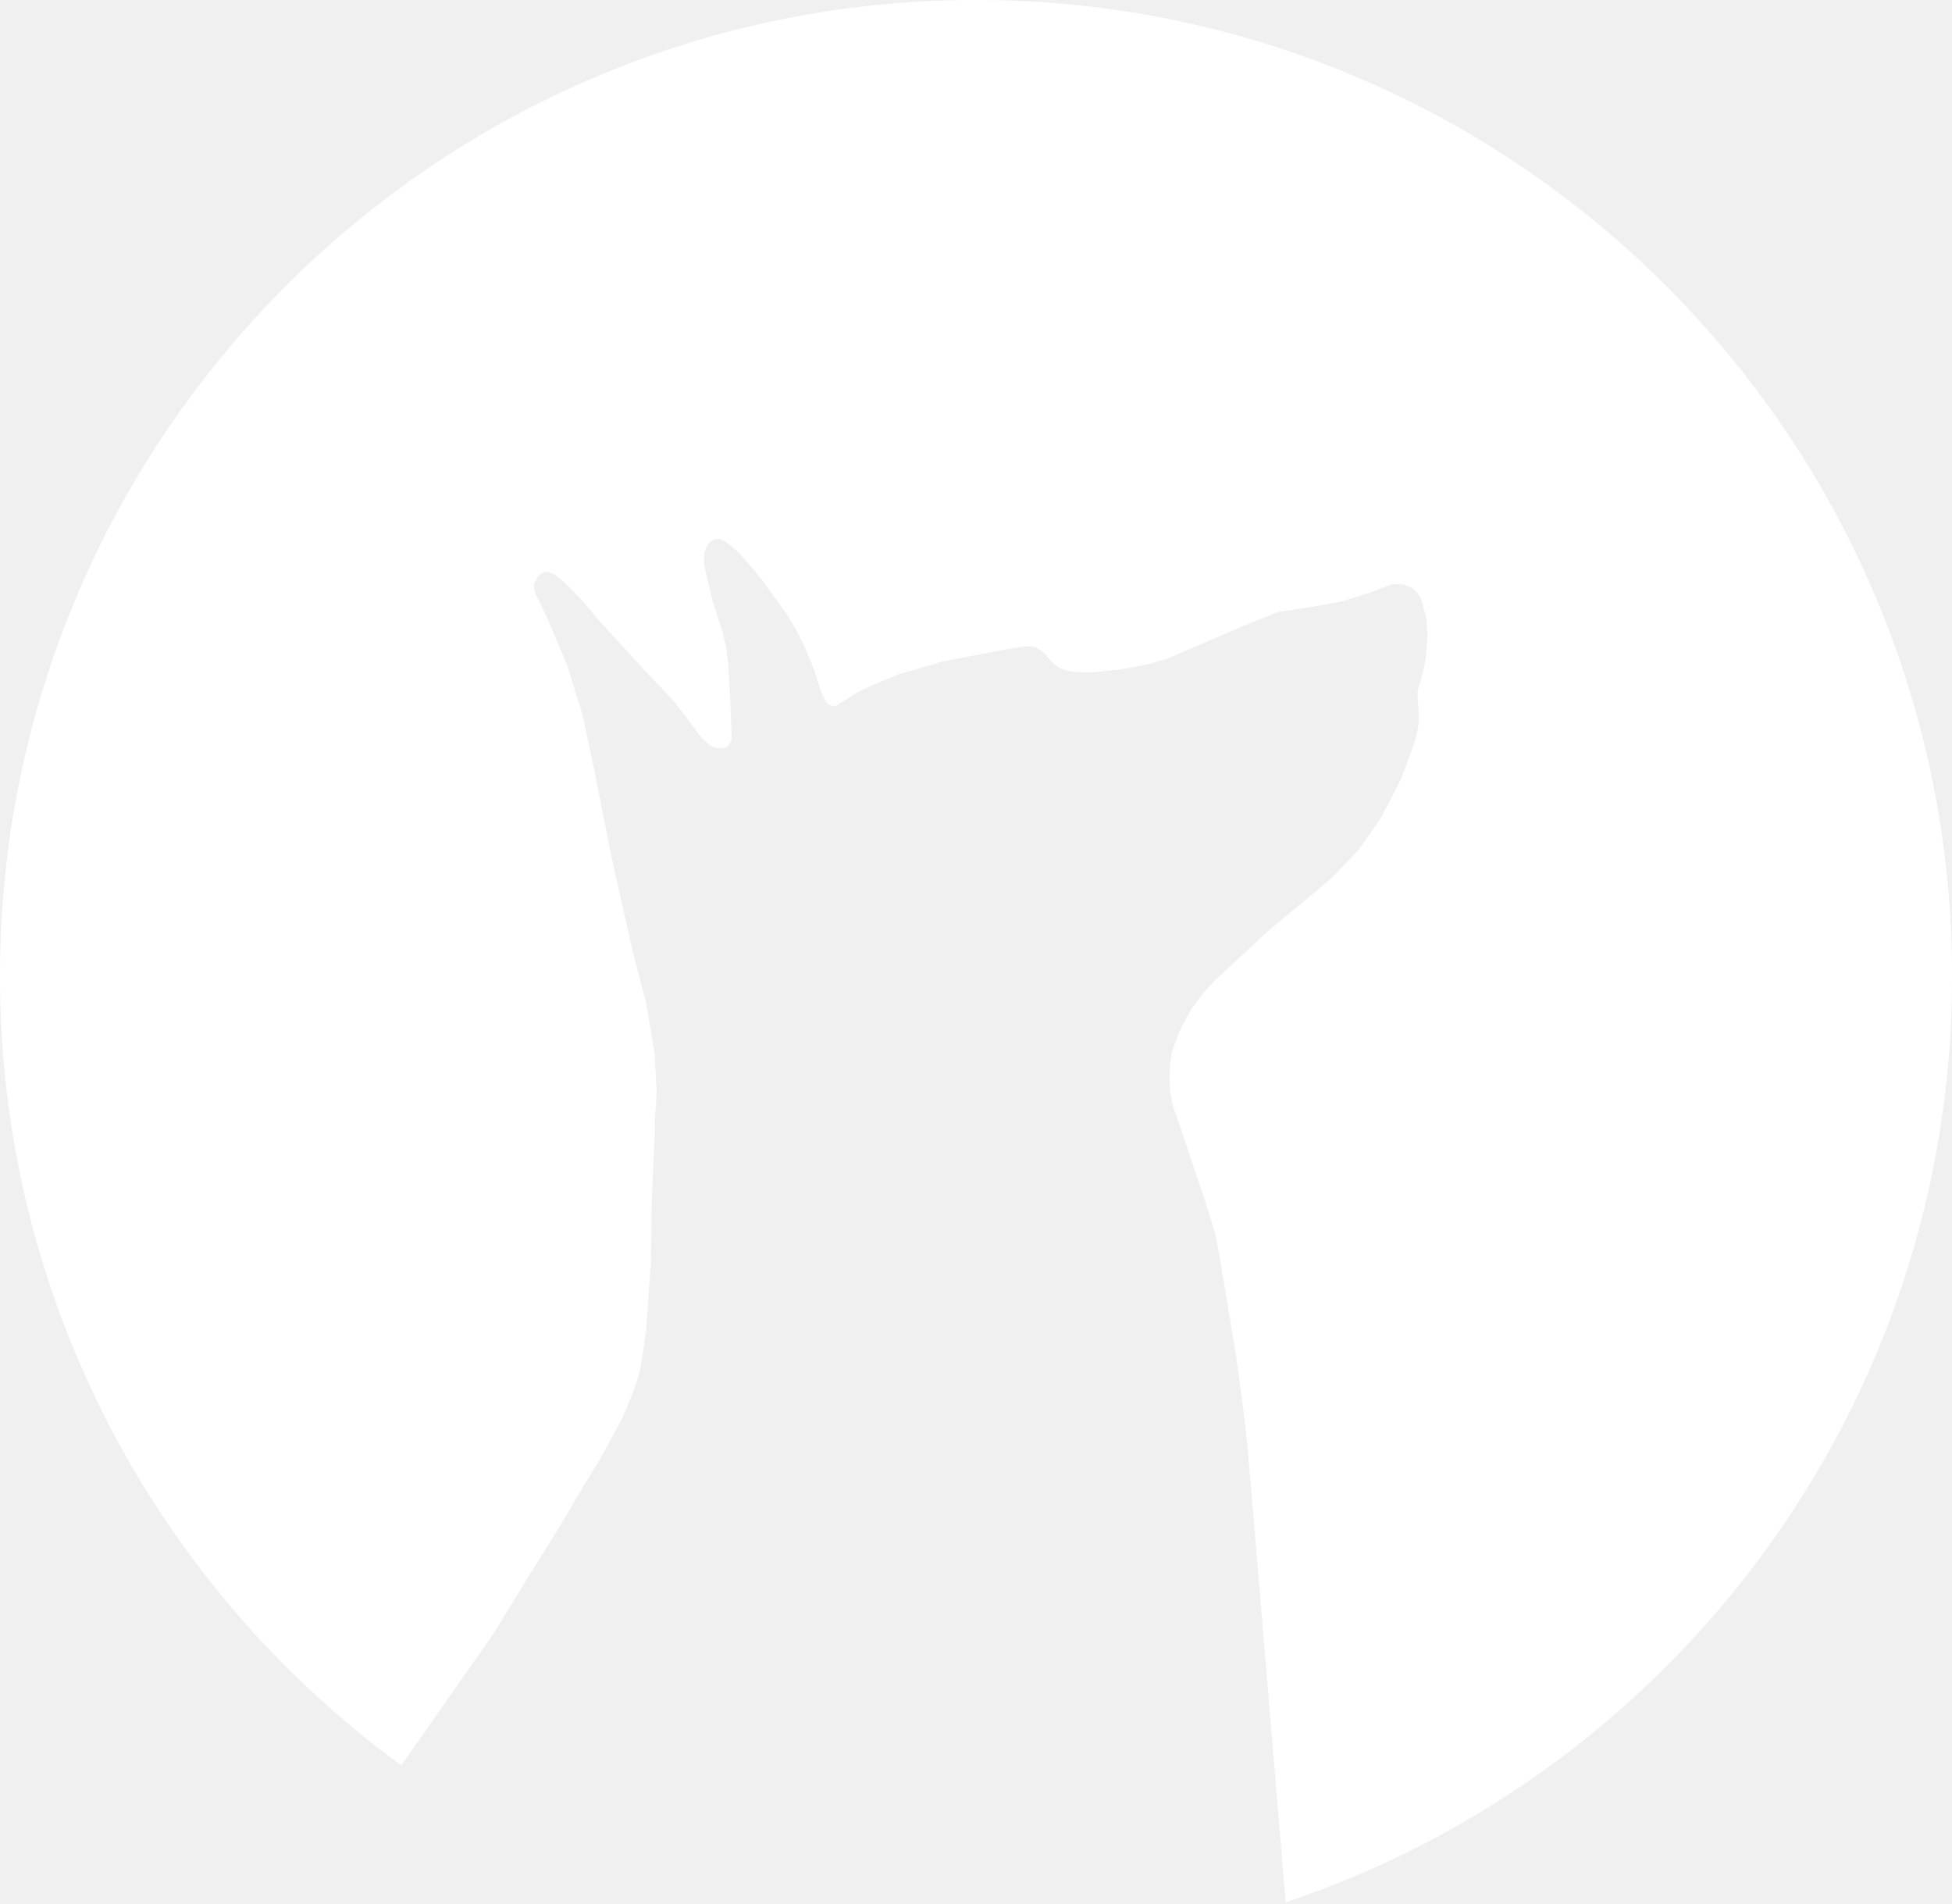
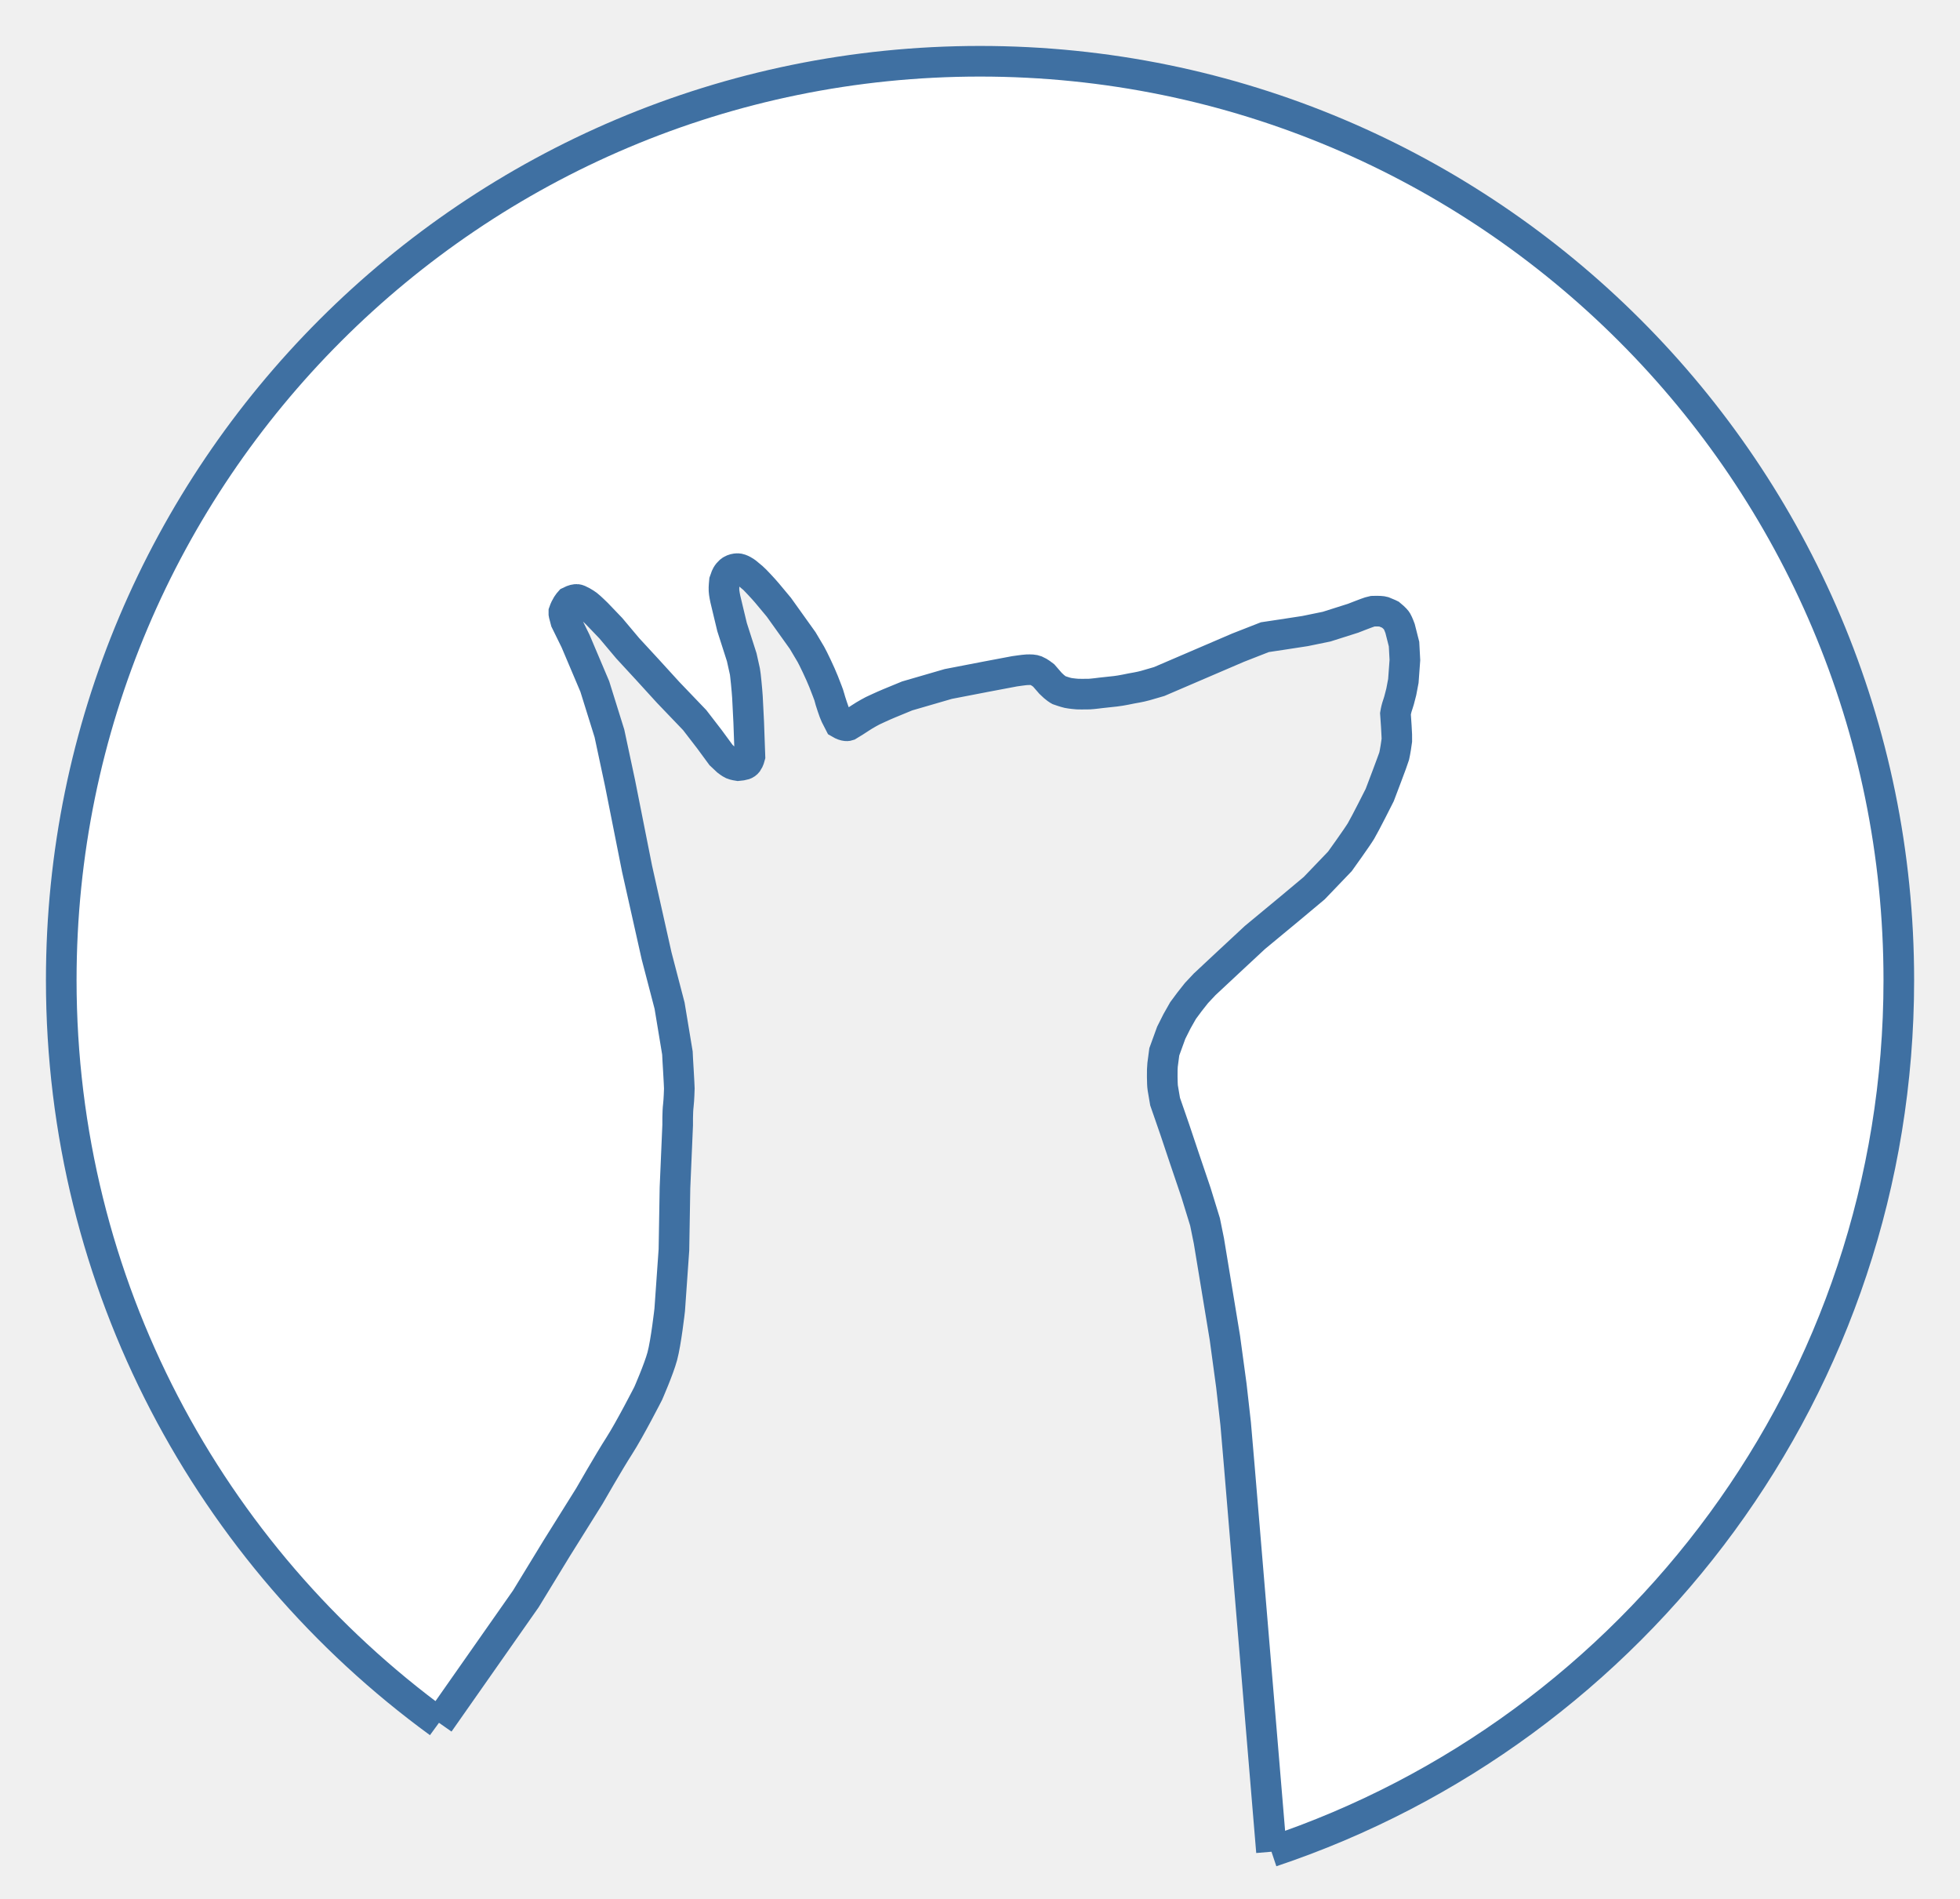
- <svg xmlns="http://www.w3.org/2000/svg" width="200px" height="195px" viewBox="0 0 200 195" version="1.1">
+ <svg xmlns="http://www.w3.org/2000/svg" width="32px" height="31px" viewBox="0 0 32 31" version="1.1">
  <defs />
  <g id="Page-1" stroke="none" stroke-width="1" fill="none" fill-rule="evenodd">
-     <path d="M131.729,194.867 C171.407,181.603 200.005,144.143 200.005,100.002 C200.005,44.773 155.232,0 100.002,0 C44.773,0 0,44.773 0,100.002 C0,133.217 16.193,162.65 41.115,180.837 M41.115,180.837 L50.565,167.349 L53.922,161.855 L57.483,156.158 C57.483,156.158 59.661,152.351 60.713,150.72 C61.894,148.89 63.886,144.982 63.886,144.982 C63.886,144.982 65.032,142.37 65.421,140.941 C65.827,139.444 66.224,135.895 66.224,135.895 L66.686,129.351 L66.801,122.621 L67.095,115.781 C67.095,115.781 67.073,114.359 67.164,113.638 C67.241,113.025 67.272,111.798 67.272,111.798 C67.272,111.798 67.223,110.527 67.171,109.868 C67.124,109.276 67.07,107.938 67.07,107.938 L66.211,102.787 L64.799,97.366 L62.671,87.878 L60.821,78.556 L59.666,73.153 L58.074,68.049 L55.982,63.109 C55.982,63.109 55.599,62.328 55.407,61.938 C55.241,61.599 54.908,60.921 54.908,60.921 C54.718,60.255 54.685,60.075 54.696,59.966 C54.932,59.264 55.218,58.941 55.347,58.801 C55.775,58.585 55.953,58.571 56.121,58.57 C56.331,58.57 57.026,58.984 57.282,59.181 C57.546,59.384 58.297,60.123 58.297,60.123 L59.821,61.707 L61.654,63.887 L63.789,66.202 L66.061,68.69 L68.946,71.71 L70.539,73.774 L71.813,75.508 C72.273,75.938 72.481,76.133 72.481,76.133 C72.481,76.133 72.845,76.421 73.048,76.51 C73.243,76.595 73.677,76.657 73.677,76.657 C74.259,76.61 74.51,76.544 74.693,76.298 C74.859,76.076 74.963,75.671 74.963,75.671 L74.829,71.945 C74.829,71.945 74.732,70.093 74.684,69.177 C74.648,68.499 74.469,66.671 74.414,66.426 C74.298,65.906 74.067,64.868 74.067,64.868 L73.016,61.58 C73.016,61.58 72.762,60.526 72.636,59.999 C72.518,59.507 72.281,58.523 72.281,58.523 C72.281,58.523 72.15,57.909 72.132,57.58 C72.117,57.276 72.182,56.623 72.182,56.623 C72.288,56.355 72.325,56.123 72.424,55.953 C72.673,55.525 72.942,55.398 72.942,55.398 C73.152,55.275 73.38,55.228 73.589,55.22 C73.988,55.203 74.574,55.647 74.574,55.647 C74.574,55.647 75.047,56.038 75.284,56.233 C75.462,56.381 76.468,57.455 76.792,57.845 C77.23,58.371 78.105,59.421 78.105,59.421 L80.703,63.047 C80.703,63.047 81.291,64.043 81.584,64.541 C81.799,64.905 82.615,66.591 82.976,67.508 C83.276,68.271 83.559,69.006 83.59,69.14 C83.69,69.571 84.139,70.92 84.264,71.164 C84.417,71.461 84.722,72.055 84.722,72.055 C85.358,72.433 85.642,72.308 85.661,72.299 C86.23,71.962 86.579,71.731 86.918,71.504 C87.524,71.1 88.307,70.696 88.307,70.696 C88.307,70.696 89.432,70.16 90.098,69.886 C90.756,69.616 92.072,69.076 92.072,69.076 L96.544,67.773 L100.656,66.981 L103.762,66.394 C103.762,66.394 104.801,66.243 105.094,66.227 C105.539,66.212 105.82,66.213 106.111,66.329 C106.444,66.462 106.925,66.838 106.925,66.838 L107.683,67.706 C108.21,68.24 108.581,68.439 108.581,68.439 C108.581,68.439 109.239,68.676 109.568,68.746 C109.913,68.82 110.602,68.872 110.602,68.872 C110.602,68.872 111.453,68.896 111.91,68.872 C112.305,68.852 113.16,68.738 113.16,68.738 C113.16,68.738 114.227,68.624 114.76,68.568 C115.336,68.506 116.488,68.262 116.488,68.262 C116.488,68.262 117.493,68.092 117.995,67.946 C118.5,67.8 119.51,67.506 119.51,67.506 L125.033,65.135 L128.095,63.82 L131.007,62.679 L132.825,62.404 L135.385,62.014 L137.729,61.532 L140.608,60.617 C140.608,60.617 141.167,60.402 141.447,60.295 C141.606,60.233 141.842,60.143 142.046,60.064 C142.273,59.977 142.58,59.878 142.73,59.854 C143.445,59.828 143.781,59.868 143.923,59.908 C144.585,60.183 144.616,60.199 144.667,60.225 C145.188,60.657 145.327,60.849 145.379,60.937 C145.524,61.181 145.724,61.73 145.724,61.73 L146.157,63.432 L146.248,65.168 L146.079,67.439 L145.857,68.636 C145.857,68.636 145.694,69.252 145.612,69.56 C145.549,69.799 145.472,69.995 145.379,70.297 C145.286,70.601 145.221,71.006 145.221,71.006 C145.285,71.882 145.294,71.991 145.316,72.383 C145.354,73.051 145.388,73.74 145.372,73.888 C145.34,74.183 145.187,75.185 145.078,75.624 C144.997,75.946 143.507,79.861 143.507,79.861 C143.507,79.861 141.918,83.023 141.476,83.77 C141.083,84.434 139.174,87.082 139.174,87.082 L136.383,89.994 L133.728,92.215 L129.92,95.364 L127.061,98.03 L124.446,100.464 L123.564,101.411 L122.805,102.368 L122.101,103.322 L121.448,104.477 L120.811,105.733 L120.058,107.81 C120.058,107.81 119.935,108.749 119.873,109.218 C119.813,109.672 119.828,111.355 119.894,111.743 C119.979,112.238 120.15,113.227 120.15,113.227 C120.15,113.227 120.486,114.198 120.655,114.684 C120.842,115.225 121.217,116.306 121.217,116.306 L122.227,119.334 L123.509,123.113 L124.492,126.322 L124.911,128.388 L126.653,138.934 L127.359,144.138 L127.83,148.273 L128.234,153.02 L131.729,194.867 L131.729,194.867" id="logo" fill="#FFFFFF" />
+     <g id="Site-Logo" transform="translate(1, 1)" stroke="#3F70A2" stroke-width="0.5" fill="#FFFFFF">
+       <path d="M19.759,29.23 C25.711,27.24 30.001,21.621 30.001,15 C30.001,6.716 23.285,0 15,0 C6.716,0 0,6.716 0,15 C0,19.983 2.429,24.397 6.167,27.125 M6.167,27.125 L7.585,25.102 L8.088,24.278 L8.622,23.424 C8.622,23.424 8.949,22.853 9.107,22.608 C9.284,22.333 9.583,21.747 9.583,21.747 C9.583,21.747 9.755,21.355 9.813,21.141 C9.874,20.916 9.934,20.384 9.934,20.384 L10.003,19.403 L10.02,18.393 L10.064,17.367 C10.064,17.367 10.061,17.154 10.075,17.046 C10.086,16.954 10.091,16.77 10.091,16.77 C10.091,16.77 10.083,16.579 10.076,16.48 C10.069,16.391 10.06,16.191 10.06,16.191 L9.932,15.418 L9.72,14.605 L9.401,13.182 L9.123,11.783 L8.95,10.973 L8.711,10.207 L8.397,9.466 C8.397,9.466 8.34,9.349 8.311,9.291 C8.286,9.24 8.236,9.138 8.236,9.138 C8.208,9.038 8.203,9.011 8.204,8.995 C8.24,8.89 8.283,8.841 8.302,8.82 C8.366,8.788 8.393,8.786 8.418,8.786 C8.45,8.785 8.554,8.848 8.592,8.877 C8.632,8.907 8.745,9.018 8.745,9.018 L8.973,9.256 L9.248,9.583 L9.568,9.93 L9.909,10.304 L10.342,10.756 L10.581,11.066 L10.772,11.326 C10.841,11.391 10.872,11.42 10.872,11.42 C10.872,11.42 10.927,11.463 10.957,11.476 C10.986,11.489 11.051,11.499 11.051,11.499 C11.139,11.491 11.176,11.482 11.204,11.445 C11.229,11.411 11.244,11.351 11.244,11.351 L11.224,10.792 C11.224,10.792 11.21,10.514 11.203,10.377 C11.197,10.275 11.17,10.001 11.162,9.964 C11.145,9.886 11.11,9.73 11.11,9.73 L10.952,9.237 C10.952,9.237 10.914,9.079 10.895,9 C10.878,8.926 10.842,8.778 10.842,8.778 C10.842,8.778 10.822,8.686 10.82,8.637 C10.817,8.591 10.827,8.493 10.827,8.493 C10.843,8.453 10.849,8.418 10.864,8.393 C10.901,8.329 10.941,8.31 10.941,8.31 C10.973,8.291 11.007,8.284 11.038,8.283 C11.098,8.28 11.186,8.347 11.186,8.347 C11.186,8.347 11.257,8.406 11.292,8.435 C11.319,8.457 11.47,8.618 11.519,8.677 C11.584,8.756 11.716,8.913 11.716,8.913 L12.105,9.457 C12.105,9.457 12.194,9.606 12.238,9.681 C12.27,9.736 12.392,9.989 12.446,10.126 C12.491,10.241 12.534,10.351 12.538,10.371 C12.553,10.436 12.621,10.638 12.64,10.675 C12.662,10.719 12.708,10.808 12.708,10.808 C12.804,10.865 12.846,10.846 12.849,10.845 C12.934,10.794 12.987,10.76 13.038,10.726 C13.128,10.665 13.246,10.604 13.246,10.604 C13.246,10.604 13.415,10.524 13.515,10.483 C13.613,10.442 13.811,10.361 13.811,10.361 L14.482,10.166 L15.098,10.047 L15.564,9.959 C15.564,9.959 15.72,9.936 15.764,9.934 C15.831,9.932 15.873,9.932 15.917,9.949 C15.967,9.969 16.039,10.026 16.039,10.026 L16.152,10.156 C16.231,10.236 16.287,10.266 16.287,10.266 C16.287,10.266 16.386,10.301 16.435,10.312 C16.487,10.323 16.59,10.331 16.59,10.331 C16.59,10.331 16.718,10.334 16.786,10.331 C16.846,10.328 16.974,10.311 16.974,10.311 C16.974,10.311 17.134,10.294 17.214,10.285 C17.3,10.276 17.473,10.239 17.473,10.239 C17.473,10.239 17.624,10.214 17.699,10.192 C17.775,10.17 17.926,10.126 17.926,10.126 L18.755,9.77 L19.214,9.573 L19.651,9.402 L19.924,9.361 L20.308,9.302 L20.659,9.23 L21.091,9.093 C21.091,9.093 21.175,9.06 21.217,9.044 C21.241,9.035 21.276,9.021 21.307,9.01 C21.341,8.997 21.387,8.982 21.409,8.978 C21.517,8.974 21.567,8.98 21.588,8.986 C21.688,9.027 21.692,9.03 21.7,9.034 C21.778,9.098 21.799,9.127 21.807,9.141 C21.828,9.177 21.858,9.259 21.858,9.259 L21.923,9.515 L21.937,9.775 L21.912,10.116 L21.878,10.295 C21.878,10.295 21.854,10.388 21.842,10.434 C21.832,10.47 21.821,10.499 21.807,10.544 C21.793,10.59 21.783,10.651 21.783,10.651 C21.793,10.782 21.794,10.799 21.797,10.857 C21.803,10.958 21.808,11.061 21.806,11.083 C21.801,11.127 21.778,11.278 21.762,11.344 C21.75,11.392 21.526,11.979 21.526,11.979 C21.526,11.979 21.288,12.453 21.221,12.565 C21.162,12.665 20.876,13.062 20.876,13.062 L20.457,13.499 L20.059,13.832 L19.488,14.305 L19.059,14.704 L18.667,15.07 L18.534,15.212 L18.421,15.355 L18.315,15.498 L18.217,15.671 L18.122,15.86 L18.009,16.171 C18.009,16.171 17.99,16.312 17.981,16.383 C17.972,16.451 17.974,16.703 17.984,16.761 C17.997,16.836 18.022,16.984 18.022,16.984 C18.022,16.984 18.073,17.13 18.098,17.203 C18.126,17.284 18.182,17.446 18.182,17.446 L18.334,17.9 L18.526,18.467 L18.674,18.948 L18.737,19.258 L18.998,20.84 L19.104,21.621 L19.174,22.241 L19.235,22.953 L19.759,29.23 L19.759,29.23" id="Oval-1-Copy" />
+     </g>
  </g>
</svg>
